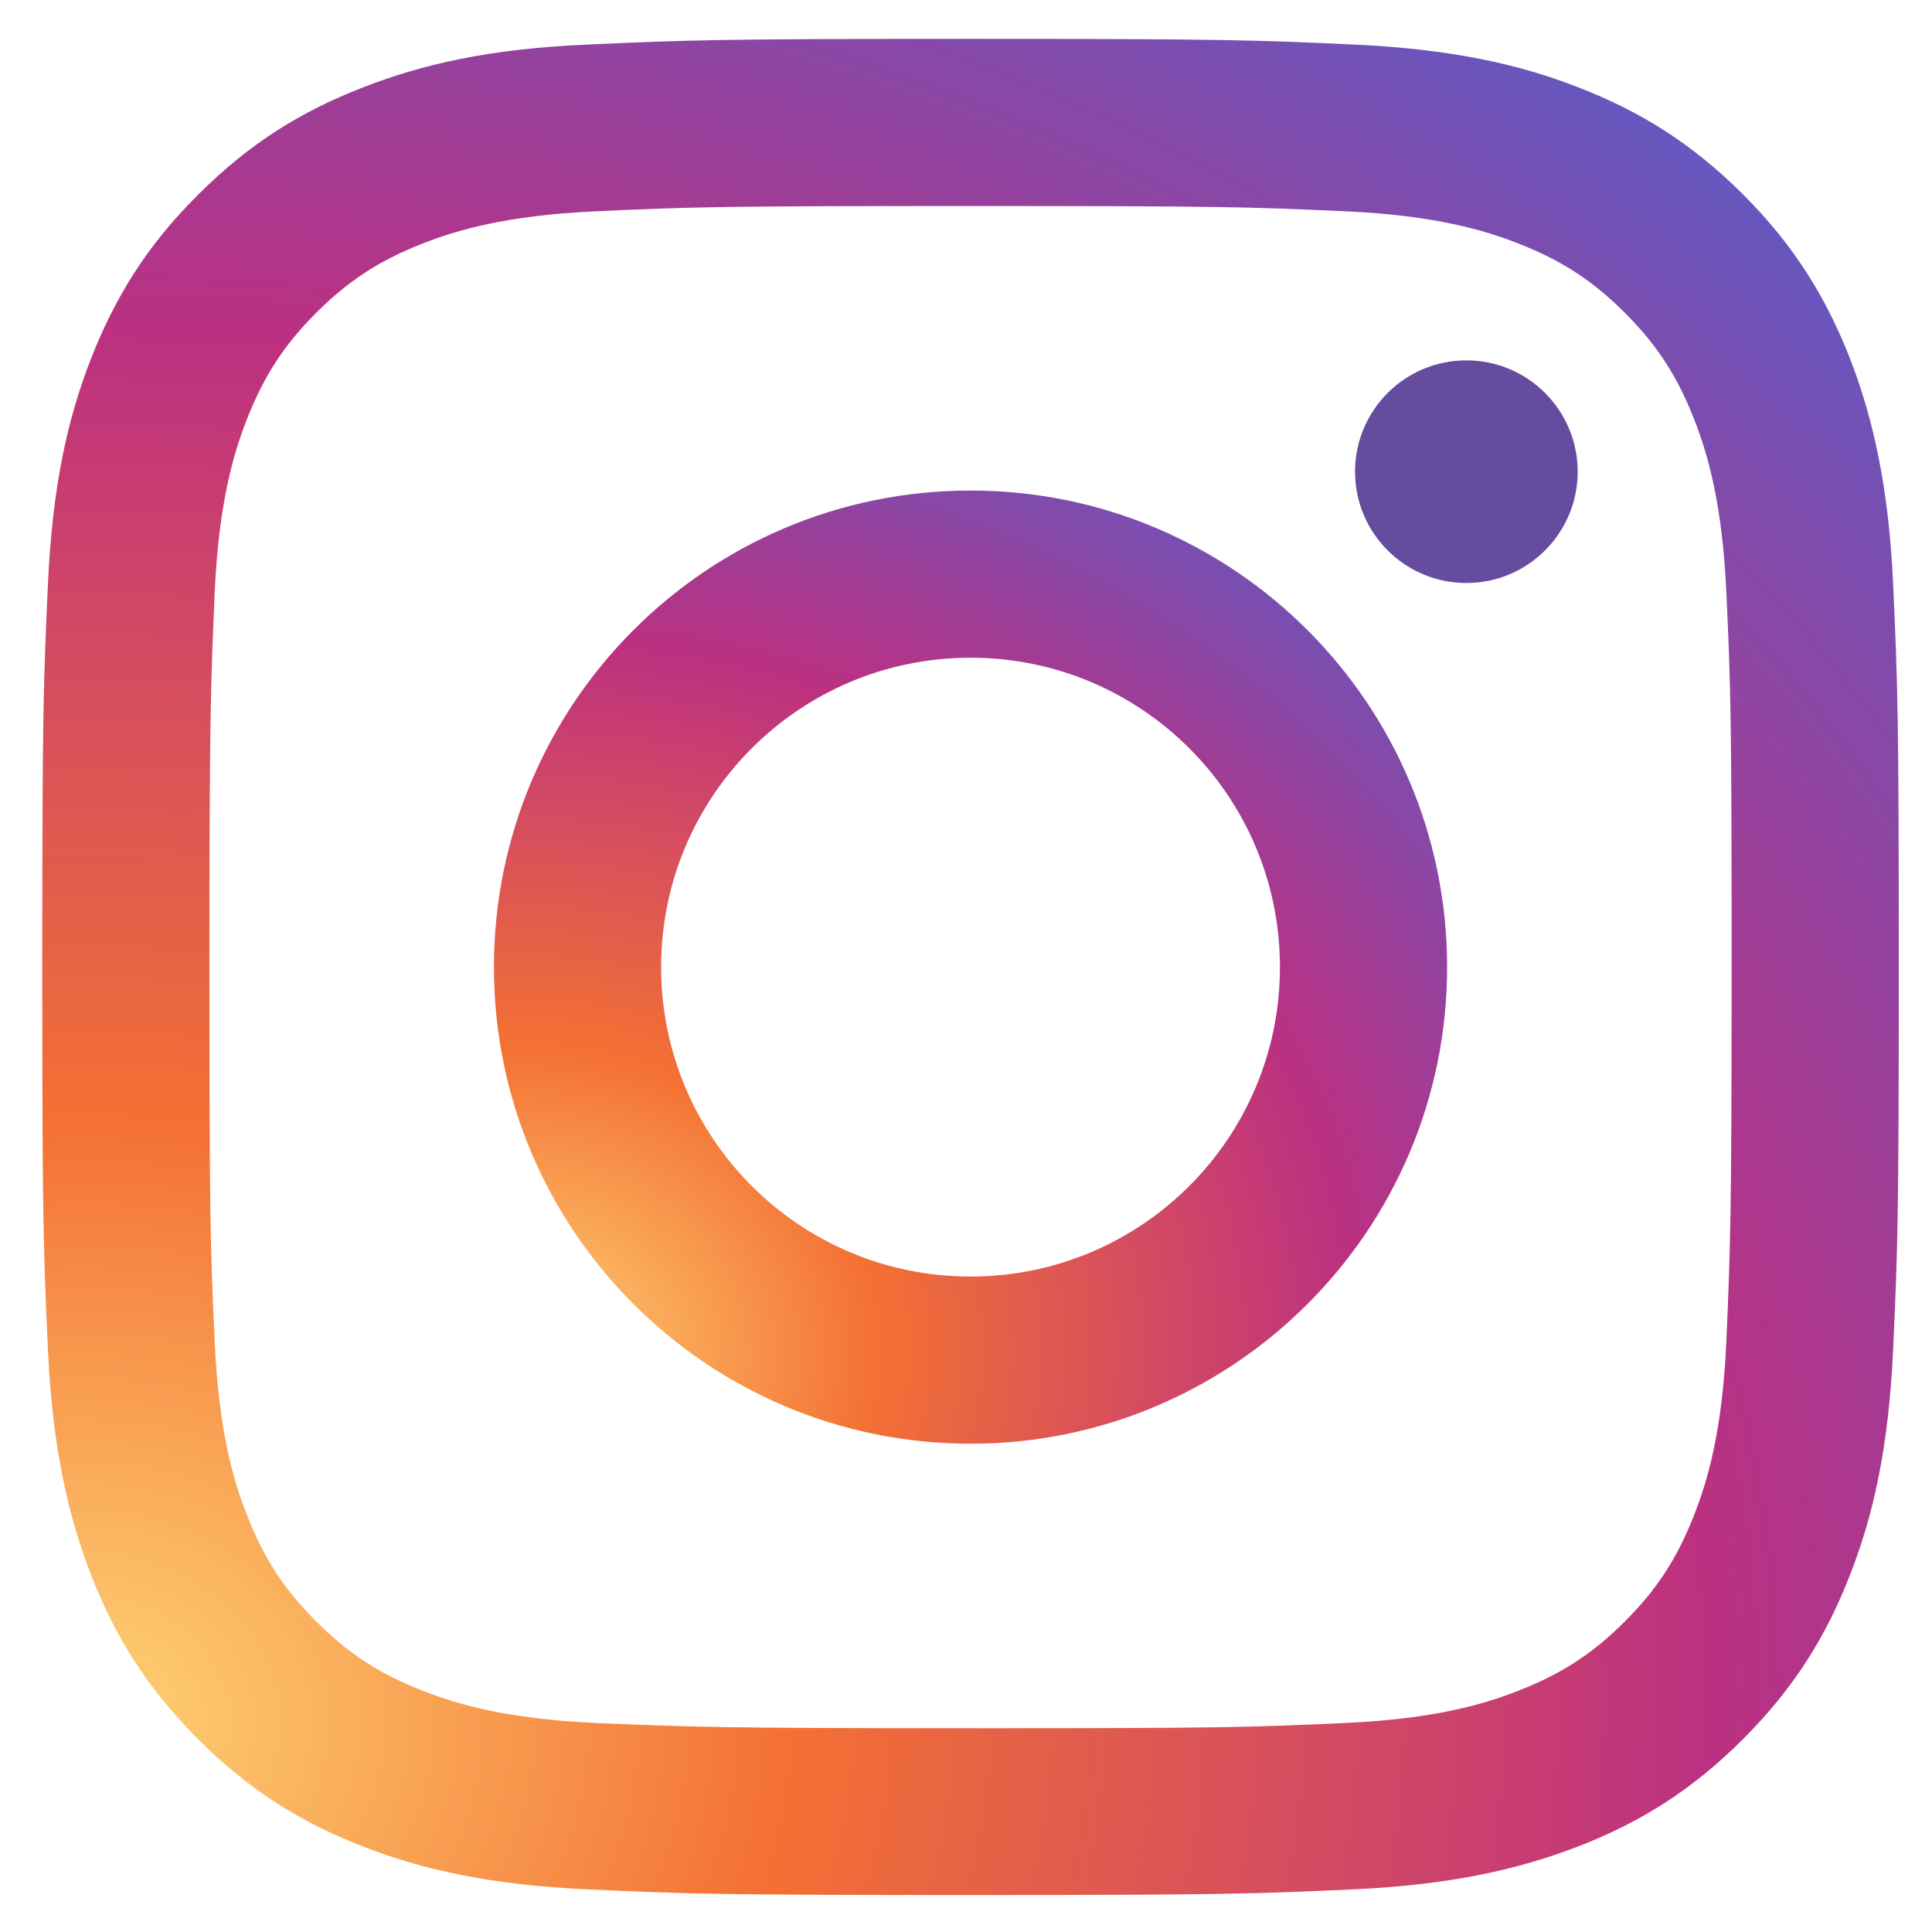
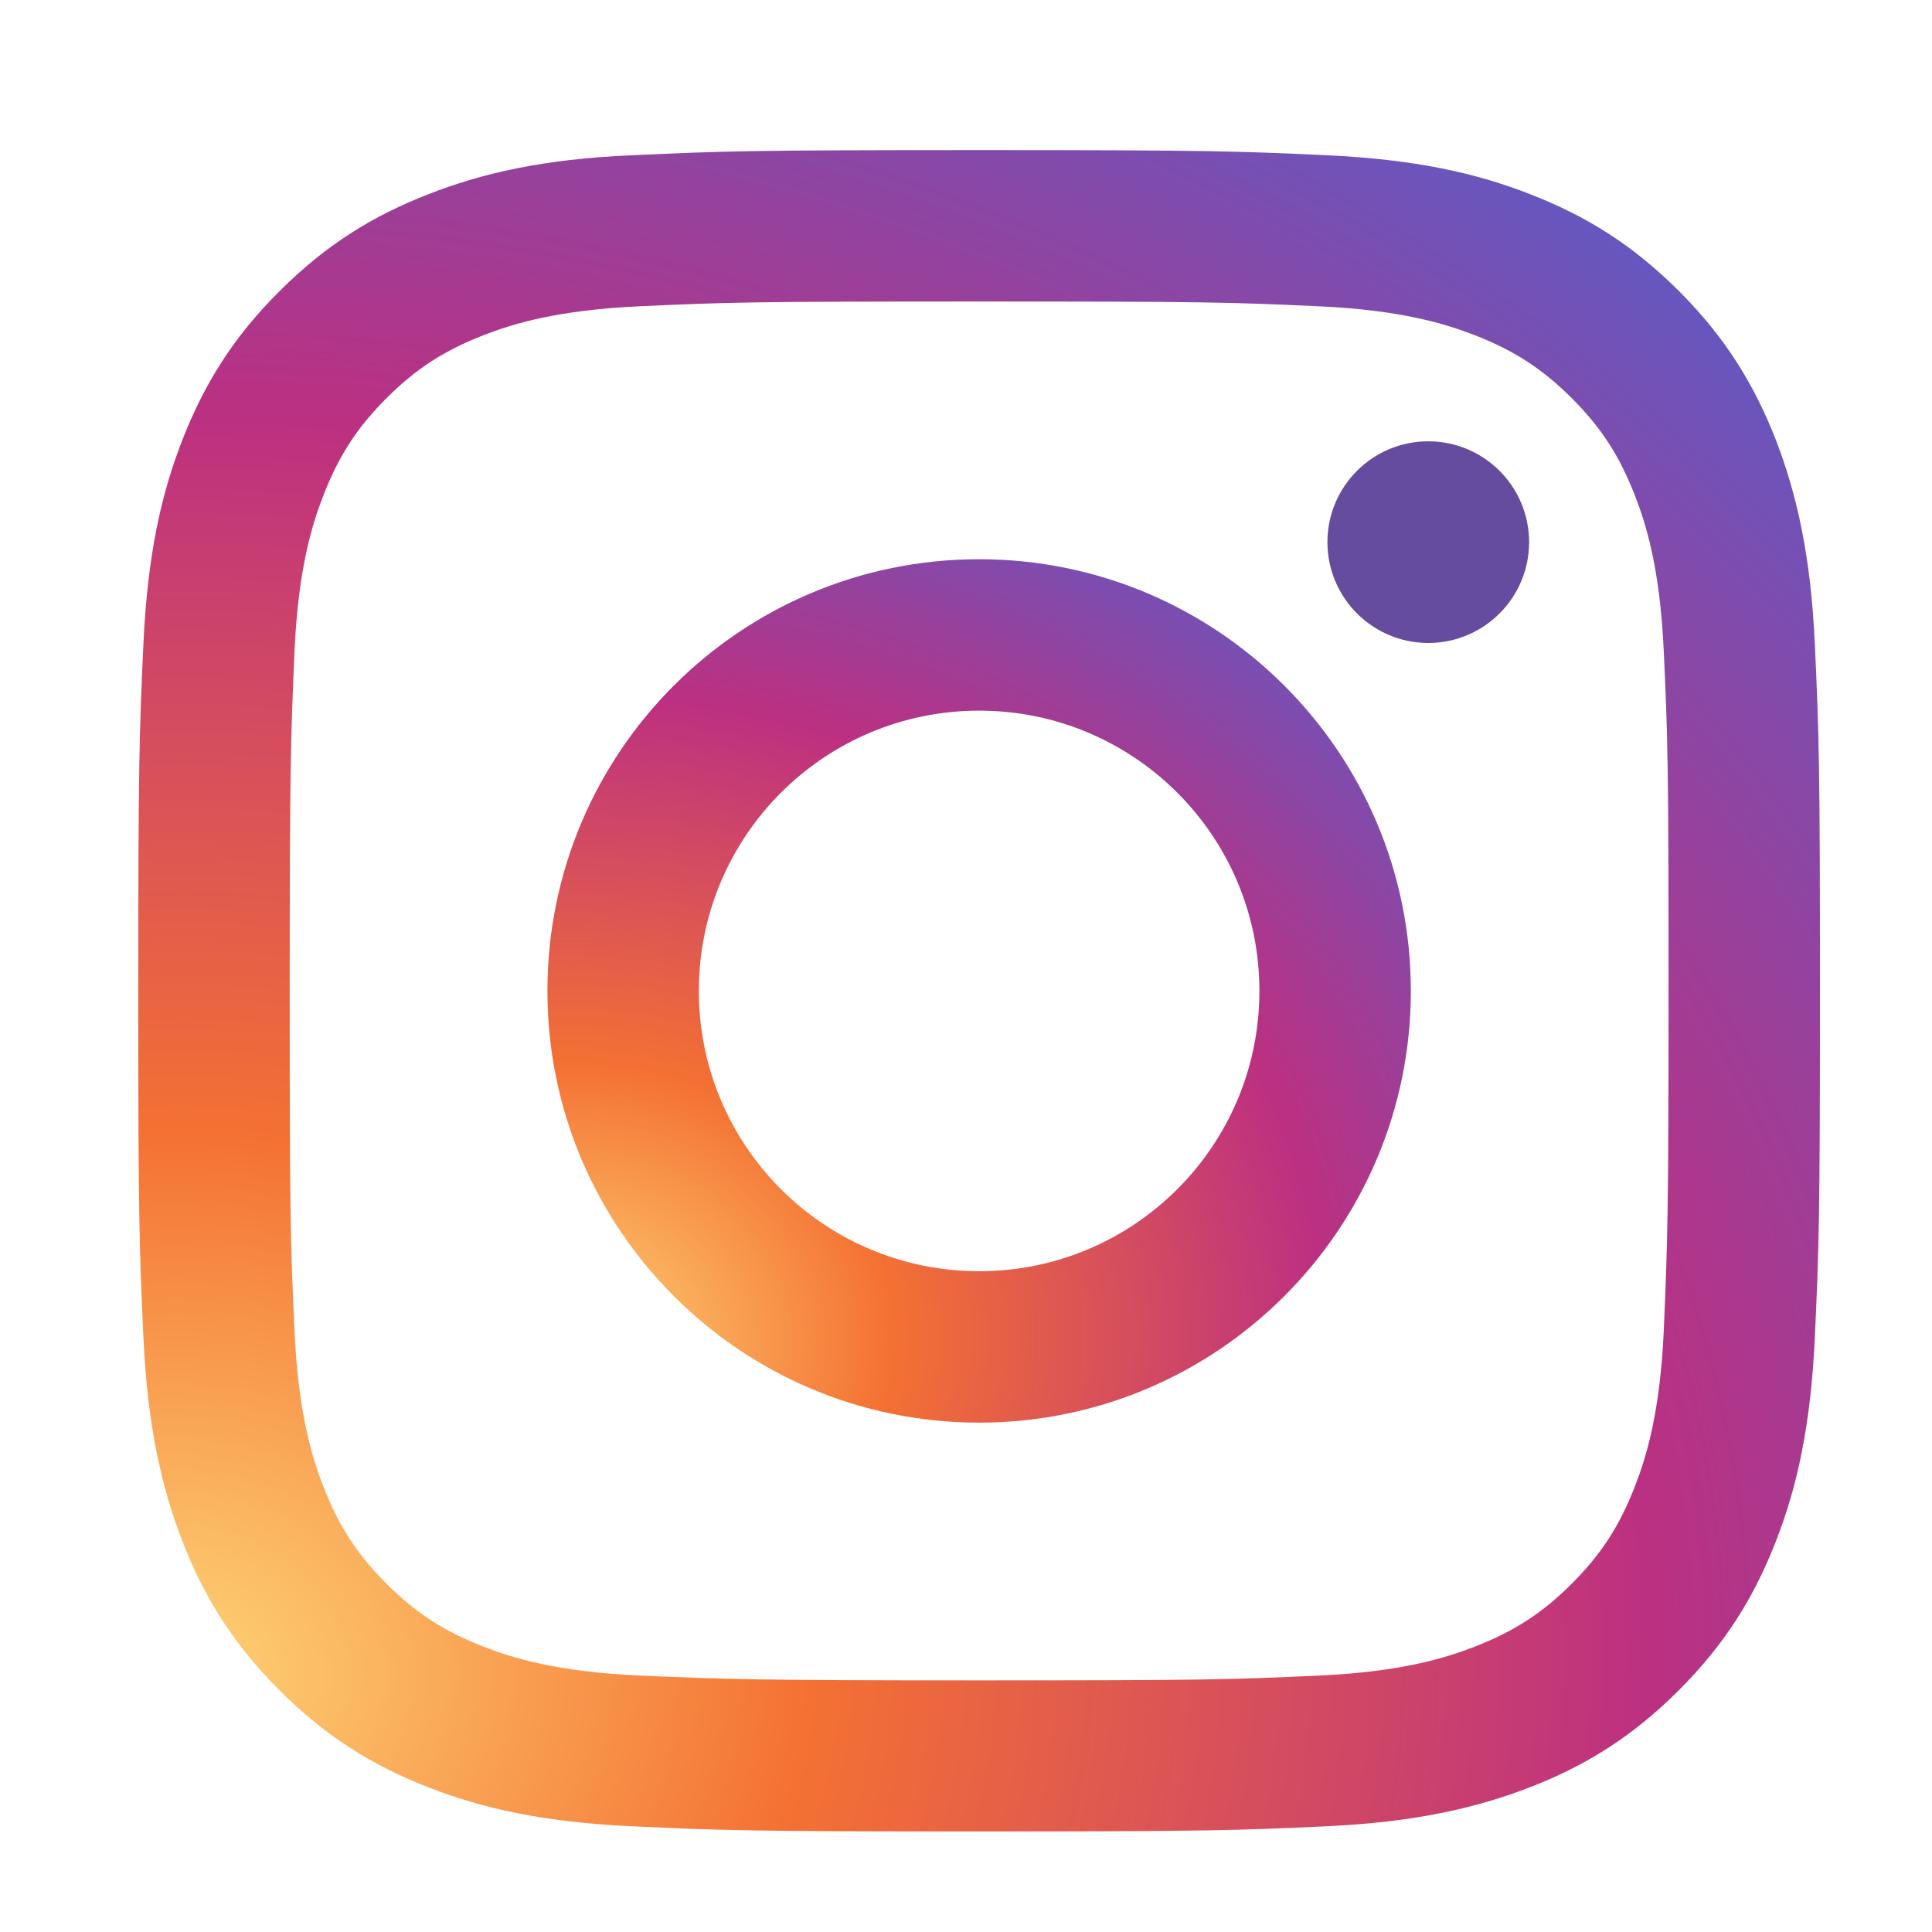
- <svg xmlns="http://www.w3.org/2000/svg" style="enable-background:new 0 0 512 512;" version="1.1" viewBox="0 0 512 512" xml:space="preserve">
-   <style type="text/css">
+ <svg xmlns="http://www.w3.org/2000/svg" version="1.1" id="Слой_1" x="0px" y="0px" viewBox="0 0 300 300" enable-background="new 0 0 400 400" xml:space="preserve" width="300" height="300">
+   <defs id="defs15">
+     <pattern y="0" x="0" height="6" width="6" patternUnits="userSpaceOnUse" id="EMFhbasepattern" />
+     <linearGradient id="linear-gradient" x1="120" y1="240" x2="120" gradientUnits="userSpaceOnUse">
+       <stop offset="0" stop-color="#1d93d2" id="stop1" />
+       <stop offset="1" stop-color="#38b0e3" id="stop2" />
+     </linearGradient>
+   </defs>
+   <style type="text/css" id="style1">
	.st0{fill:url(#SVGID_1_);}
	.st1{fill:url(#SVGID_2_);}
	.st2{fill:#654C9F;}
</style>
-   <g id="Edges" />
-   <g id="Symbol">
-     <g>
-       <radialGradient cx="56.35" cy="19.218" gradientTransform="matrix(0.9986 -5.233596e-02 4.448556e-02 0.8488 -36.9742 443.8014)" gradientUnits="userSpaceOnUse" id="SVGID_1_" r="711.335">
-         <stop offset="0" style="stop-color:#FED576" />
-         <stop offset="0.263" style="stop-color:#F47133" />
-         <stop offset="0.609" style="stop-color:#BC3081" />
-         <stop offset="1" style="stop-color:#4C63D2" />
-       </radialGradient>
-       <path class="st0" d="M96.1,23.2c-16.2,6.3-29.9,14.7-43.6,28.4C38.8,65.2,30.4,79,24.1,95.1c-6.1,15.6-10.2,33.5-11.4,59.7    c-1.2,26.2-1.5,34.6-1.5,101.4s0.3,75.2,1.5,101.4c1.2,26.2,5.4,44.1,11.4,59.7c6.3,16.2,14.7,29.9,28.4,43.6    c13.7,13.7,27.4,22.1,43.6,28.4c15.6,6.1,33.5,10.2,59.7,11.4c26.2,1.2,34.6,1.5,101.4,1.5c66.8,0,75.2-0.3,101.4-1.5    c26.2-1.2,44.1-5.4,59.7-11.4c16.2-6.3,29.9-14.7,43.6-28.4c13.7-13.7,22.1-27.4,28.4-43.6c6.1-15.6,10.2-33.5,11.4-59.7    c1.2-26.2,1.5-34.6,1.5-101.4s-0.3-75.2-1.5-101.4c-1.2-26.2-5.4-44.1-11.4-59.7C484,79,475.6,65.2,462,51.6    c-13.7-13.7-27.4-22.1-43.6-28.4c-15.6-6.1-33.5-10.2-59.7-11.4c-26.2-1.2-34.6-1.5-101.4-1.5s-75.2,0.3-101.4,1.5    C129.6,12.9,111.7,17.1,96.1,23.2z M356.6,56c24,1.1,37,5.1,45.7,8.5c11.5,4.5,19.7,9.8,28.3,18.4c8.6,8.6,13.9,16.8,18.4,28.3    c3.4,8.7,7.4,21.7,8.5,45.7c1.2,25.9,1.4,33.7,1.4,99.4s-0.3,73.5-1.4,99.4c-1.1,24-5.1,37-8.5,45.7c-4.5,11.5-9.8,19.7-18.4,28.3    c-8.6,8.6-16.8,13.9-28.3,18.4c-8.7,3.4-21.7,7.4-45.7,8.5c-25.9,1.2-33.7,1.4-99.4,1.4s-73.5-0.3-99.4-1.4    c-24-1.1-37-5.1-45.7-8.5c-11.5-4.5-19.7-9.8-28.3-18.4c-8.6-8.6-13.9-16.8-18.4-28.3c-3.4-8.7-7.4-21.7-8.5-45.7    c-1.2-25.9-1.4-33.7-1.4-99.4s0.3-73.5,1.4-99.4c1.1-24,5.1-37,8.5-45.7c4.5-11.5,9.8-19.7,18.4-28.3c8.6-8.6,16.8-13.9,28.3-18.4    c8.7-3.4,21.7-7.4,45.7-8.5c25.9-1.2,33.7-1.4,99.4-1.4S330.7,54.8,356.6,56z" />
-       <radialGradient cx="154.073" cy="134.55" gradientTransform="matrix(0.9986 -5.233596e-02 4.448556e-02 0.8488 -24.3617 253.2946)" gradientUnits="userSpaceOnUse" id="SVGID_2_" r="365.28">
-         <stop offset="0" style="stop-color:#FED576" />
-         <stop offset="0.263" style="stop-color:#F47133" />
-         <stop offset="0.609" style="stop-color:#BC3081" />
-         <stop offset="1" style="stop-color:#4C63D2" />
-       </radialGradient>
-       <path class="st1" d="M130.9,256.3c0,69.8,56.6,126.3,126.3,126.3s126.3-56.6,126.3-126.3S327,130,257.2,130    S130.9,186.5,130.9,256.3z M339.2,256.3c0,45.3-36.7,82-82,82s-82-36.7-82-82c0-45.3,36.7-82,82-82S339.2,211,339.2,256.3z" />
-       <circle class="st2" cx="388.6" cy="125" r="29.5" />
+   <g id="g2" transform="matrix(0.5307583,0,0,0.5307583,15.52758,17.83833)">
+     <g id="Edges" />
+     <g id="Symbol">
+       <g id="g8">
+         <radialGradient cx="56.35" cy="19.218" gradientTransform="matrix(0.9986,-0.05233596,0.04448556,0.8488,-36.9742,443.8014)" gradientUnits="userSpaceOnUse" id="SVGID_1_" r="711.335">
+           <stop offset="0" style="stop-color:#FED576" id="stop1-3" />
+           <stop offset="0.263" style="stop-color:#F47133" id="stop2-6" />
+           <stop offset="0.609" style="stop-color:#BC3081" id="stop3" />
+           <stop offset="1" style="stop-color:#4C63D2" id="stop4" />
+         </radialGradient>
+         <path class="st0" d="M 96.1,23.2 C 79.9,29.5 66.2,37.9 52.5,51.6 38.8,65.2 30.4,79 24.1,95.1 18,110.7 13.9,128.6 12.7,154.8 c -1.2,26.2 -1.5,34.6 -1.5,101.4 0,66.8 0.3,75.2 1.5,101.4 1.2,26.2 5.4,44.1 11.4,59.7 6.3,16.2 14.7,29.9 28.4,43.6 13.7,13.7 27.4,22.1 43.6,28.4 15.6,6.1 33.5,10.2 59.7,11.4 26.2,1.2 34.6,1.5 101.4,1.5 66.8,0 75.2,-0.3 101.4,-1.5 26.2,-1.2 44.1,-5.4 59.7,-11.4 16.2,-6.3 29.9,-14.7 43.6,-28.4 13.7,-13.7 22.1,-27.4 28.4,-43.6 6.1,-15.6 10.2,-33.5 11.4,-59.7 1.2,-26.2 1.5,-34.6 1.5,-101.4 0,-66.8 -0.3,-75.2 -1.5,-101.4 -1.2,-26.2 -5.4,-44.1 -11.4,-59.7 C 484,79 475.6,65.2 462,51.6 448.3,37.9 434.6,29.5 418.4,23.2 402.8,17.1 384.9,13 358.7,11.8 332.5,10.6 324.1,10.3 257.3,10.3 c -66.8,0 -75.2,0.3 -101.4,1.5 -26.3,1.1 -44.2,5.3 -59.8,11.4 z M 356.6,56 c 24,1.1 37,5.1 45.7,8.5 11.5,4.5 19.7,9.8 28.3,18.4 8.6,8.6 13.9,16.8 18.4,28.3 3.4,8.7 7.4,21.7 8.5,45.7 1.2,25.9 1.4,33.7 1.4,99.4 0,65.7 -0.3,73.5 -1.4,99.4 -1.1,24 -5.1,37 -8.5,45.7 -4.5,11.5 -9.8,19.7 -18.4,28.3 -8.6,8.6 -16.8,13.9 -28.3,18.4 -8.7,3.4 -21.7,7.4 -45.7,8.5 -25.9,1.2 -33.7,1.4 -99.4,1.4 -65.7,0 -73.5,-0.3 -99.4,-1.4 -24,-1.1 -37,-5.1 -45.7,-8.5 C 100.6,443.6 92.4,438.3 83.8,429.7 75.2,421.1 69.9,412.9 65.4,401.4 62,392.7 58,379.7 56.9,355.7 55.7,329.8 55.5,322 55.5,256.3 c 0,-65.7 0.3,-73.5 1.4,-99.4 1.1,-24 5.1,-37 8.5,-45.7 4.5,-11.5 9.8,-19.7 18.4,-28.3 8.6,-8.6 16.8,-13.9 28.3,-18.4 8.7,-3.4 21.7,-7.4 45.7,-8.5 25.9,-1.2 33.7,-1.4 99.4,-1.4 65.7,0 73.5,0.2 99.4,1.4 z" id="path4-7" style="fill:url(#SVGID_1_)" />
+         <radialGradient cx="154.073" cy="134.55" gradientTransform="matrix(0.9986,-0.05233596,0.04448556,0.8488,-24.3617,253.2946)" gradientUnits="userSpaceOnUse" id="SVGID_2_" r="365.28">
+           <stop offset="0" style="stop-color:#FED576" id="stop5" />
+           <stop offset="0.263" style="stop-color:#F47133" id="stop6" />
+           <stop offset="0.609" style="stop-color:#BC3081" id="stop7" />
+           <stop offset="1" style="stop-color:#4C63D2" id="stop8" />
+         </radialGradient>
+         <path class="st1" d="m 130.9,256.3 c 0,69.8 56.6,126.3 126.3,126.3 69.7,0 126.3,-56.6 126.3,-126.3 C 383.5,186.6 327,130 257.2,130 187.4,130 130.9,186.5 130.9,256.3 Z m 208.3,0 c 0,45.3 -36.7,82 -82,82 -45.3,0 -82,-36.7 -82,-82 0,-45.3 36.7,-82 82,-82 45.3,0 82,36.7 82,82 z" id="path8" style="fill:url(#SVGID_2_)" />
+         <circle class="st2" cx="388.6" cy="125" r="29.5" id="circle8" />
+       </g>
    </g>
  </g>
</svg>
